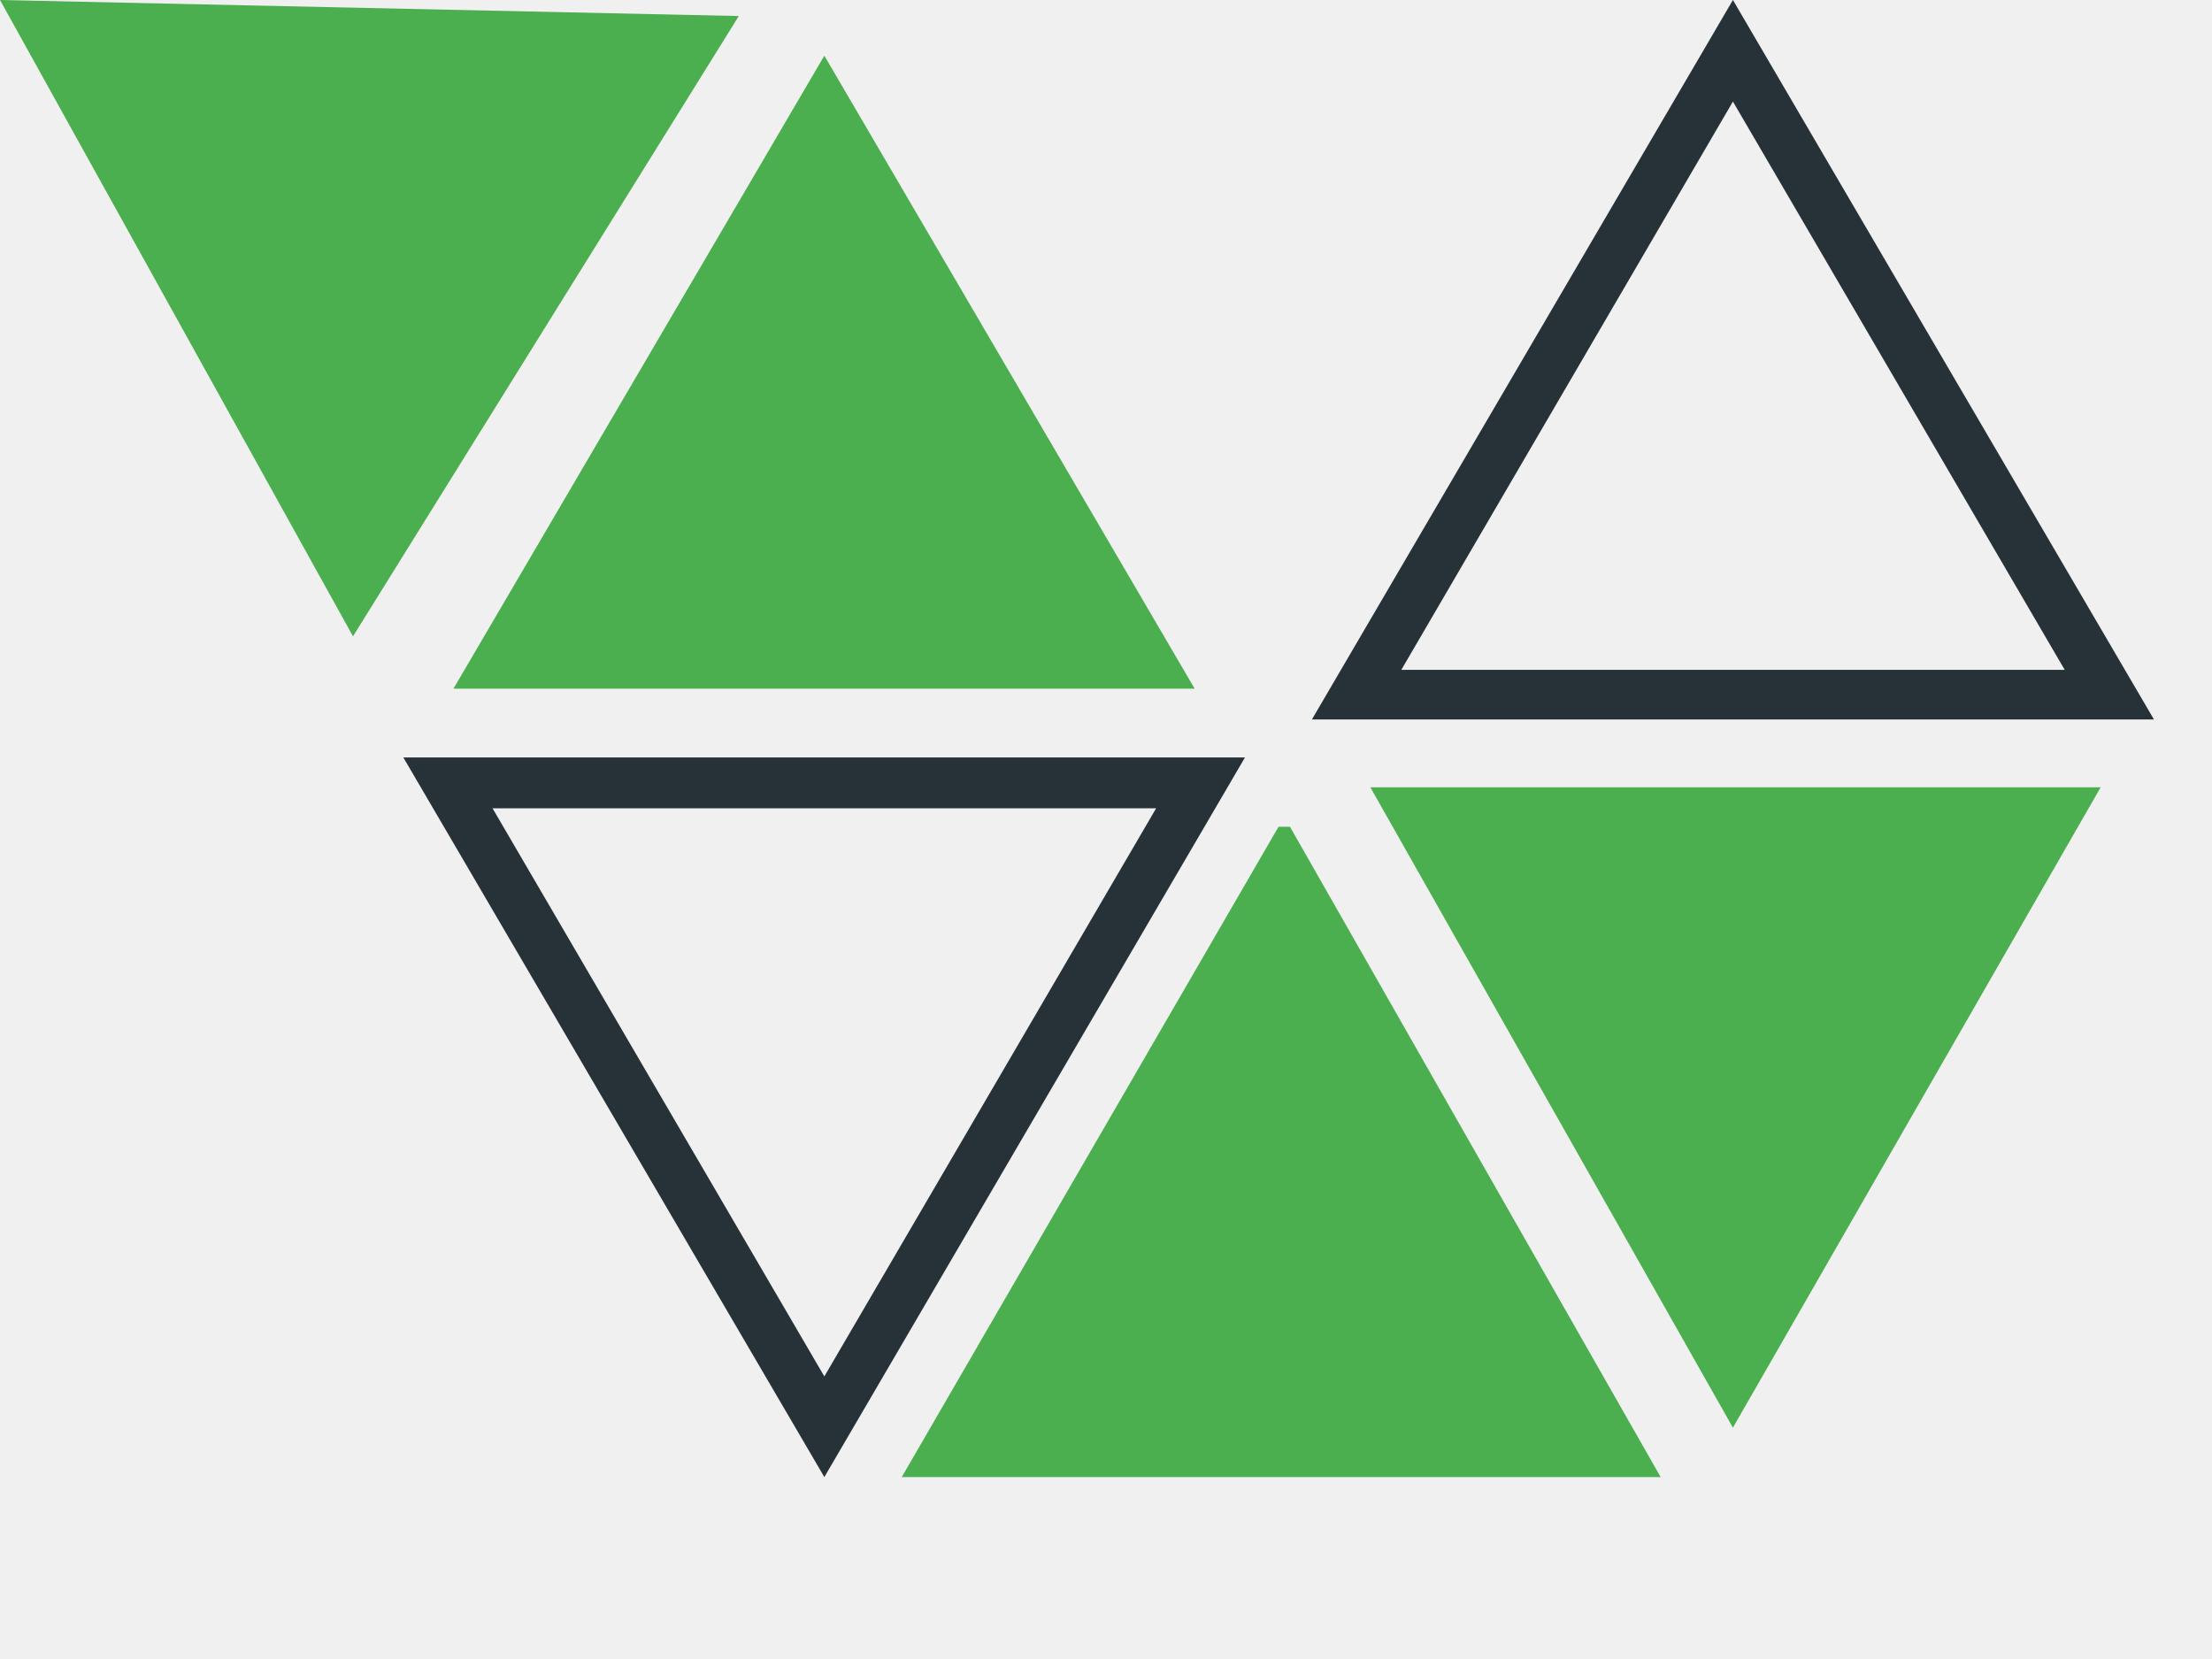
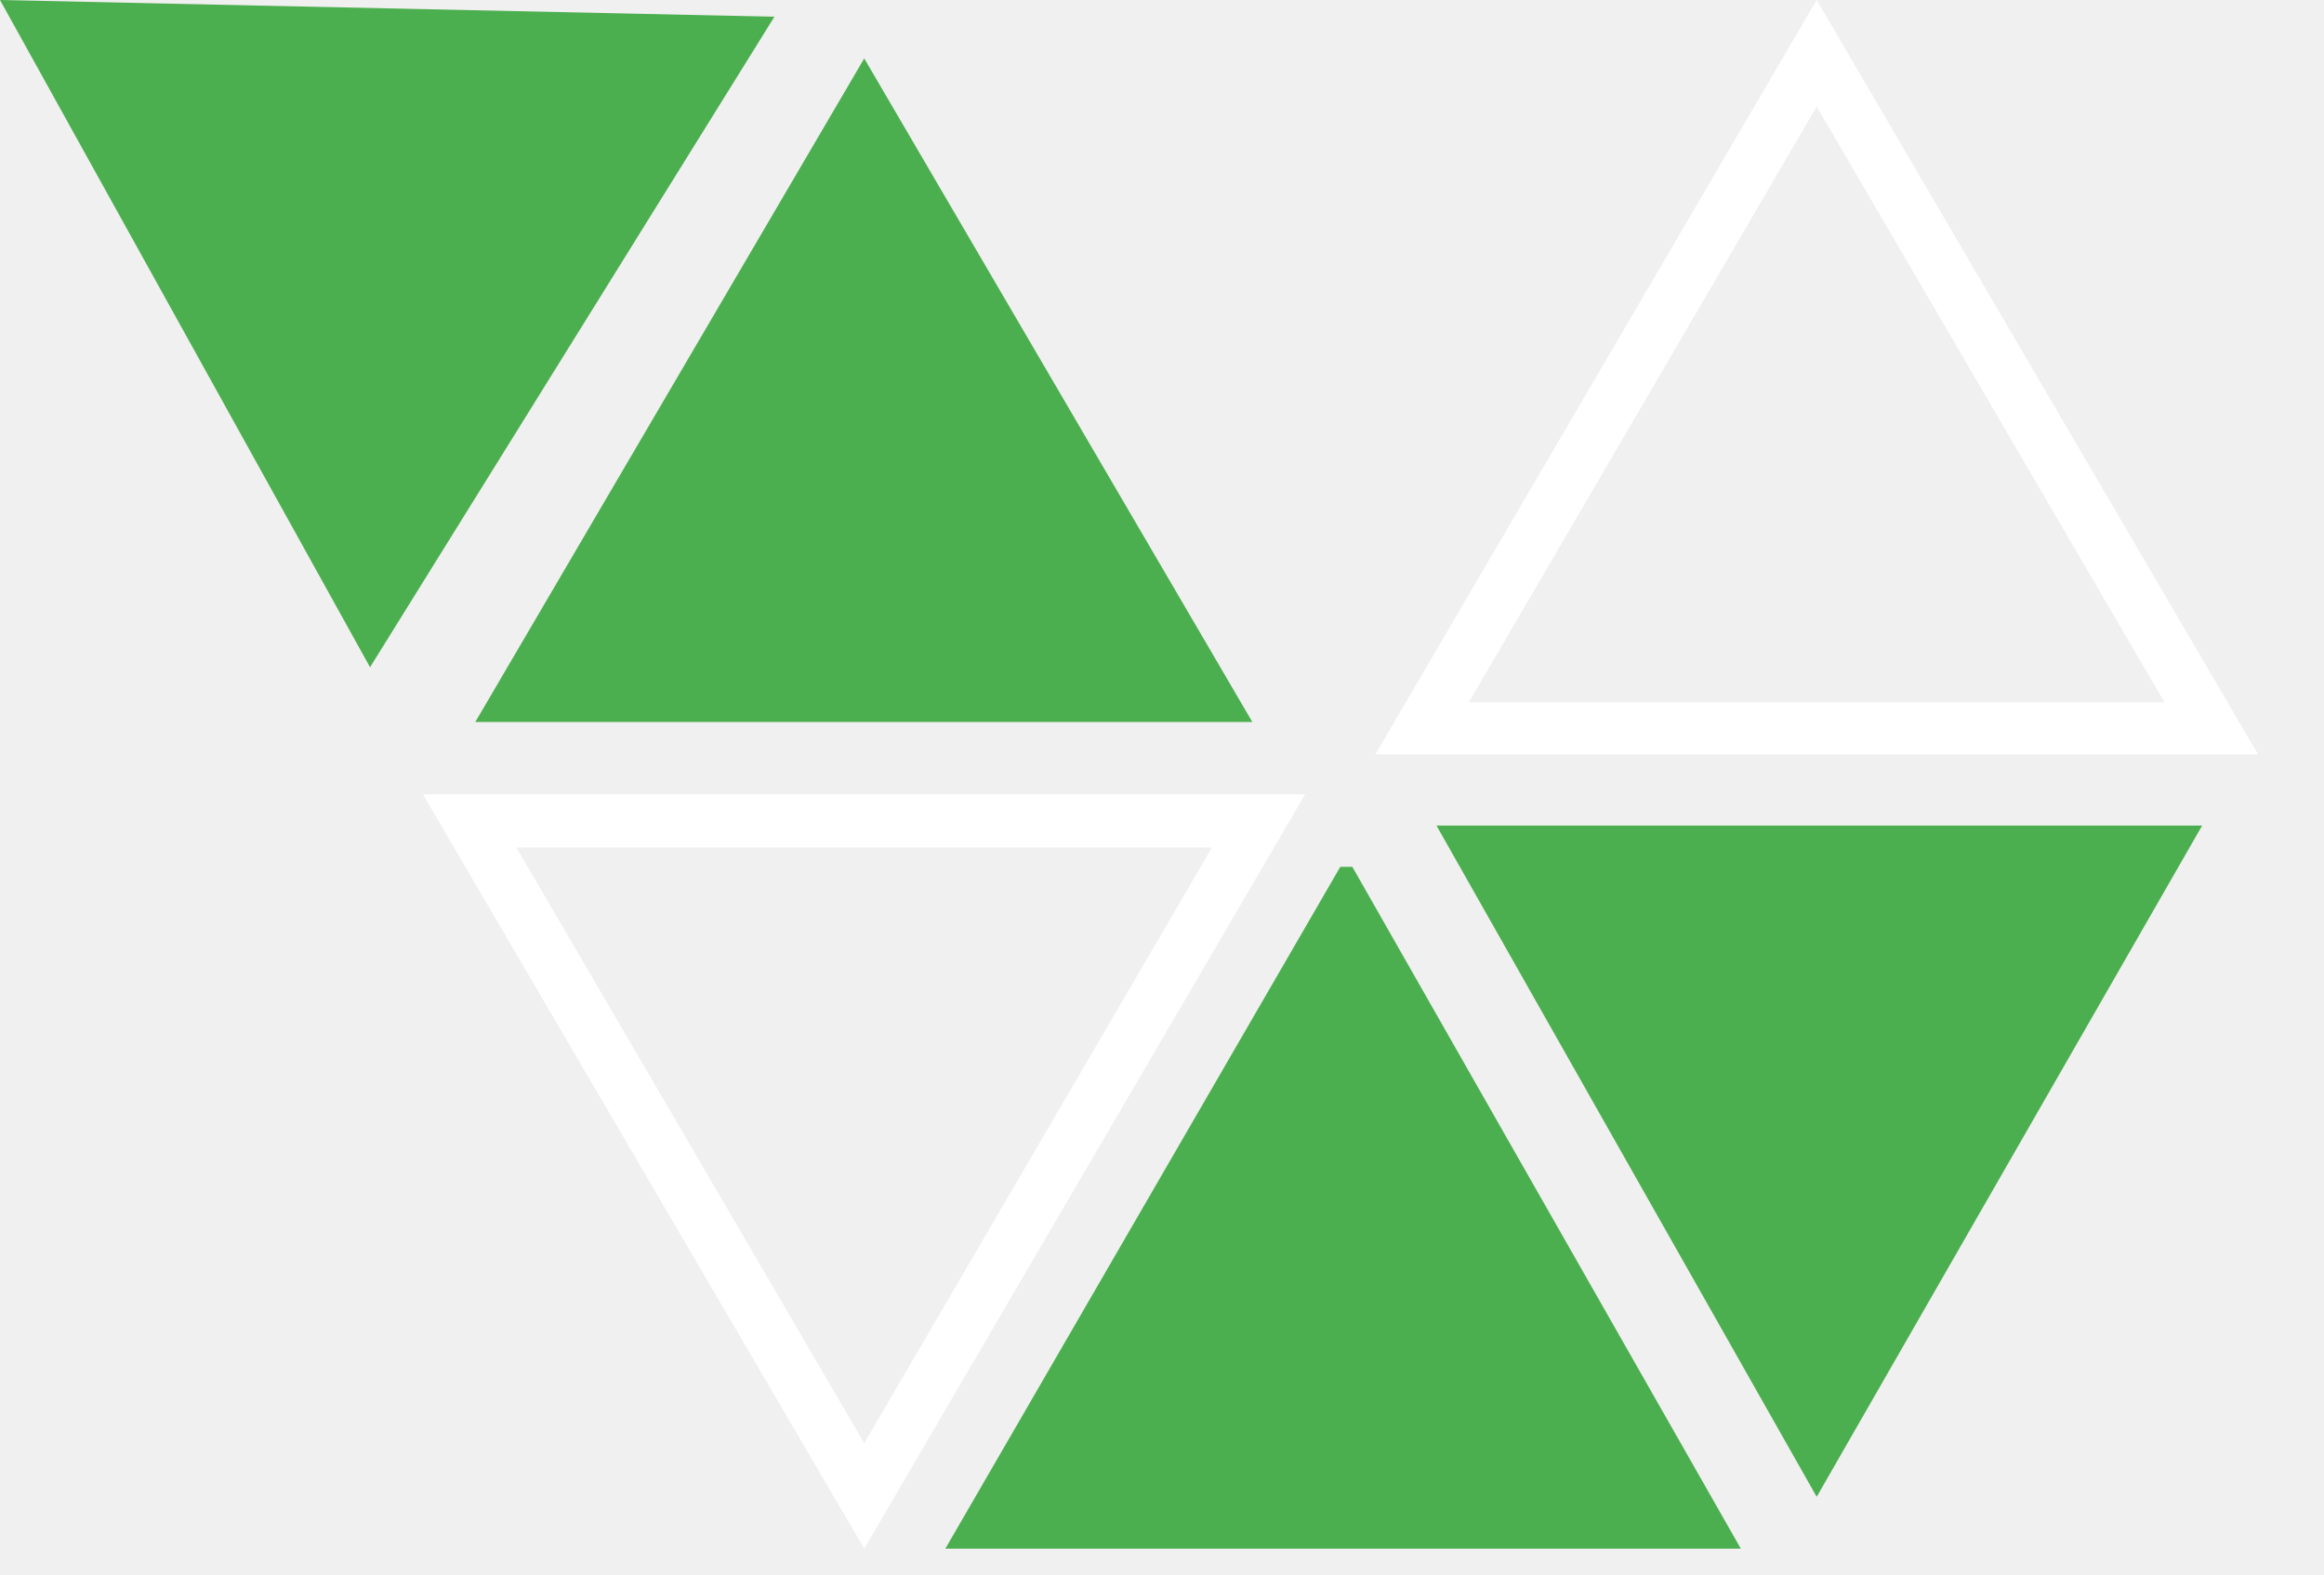
- <svg xmlns="http://www.w3.org/2000/svg" width="12" height="9" viewBox="0 0 12 9" fill="none">
-   <path d="M6.272 4.385L4.472 7.467L2.672 4.385H6.272ZM6.754 4.109H2.188L4.472 8.013L6.754 4.109Z" fill="#263238" />
-   <path d="M9.401 0.551L11.201 3.634H7.602L9.401 0.551ZM9.401 0L7.117 3.903H11.685L9.401 0Z" fill="#263238" />
-   <path d="M0 0L1.915 3.452L4.008 0.087L0 0Z" fill="#4CAF4F" />
-   <path d="M4.472 0.302L6.481 3.736H2.46L4.472 0.302Z" fill="#4CAF4F" />
-   <path d="M6.998 4.485L9.009 8.013H4.892L6.936 4.485H6.998Z" fill="#4CAF4F" />
-   <path d="M7.434 4.271L9.401 7.745L11.396 4.271H7.434Z" fill="#4CAF4F" />
+ <svg xmlns="http://www.w3.org/2000/svg" width="31" height="21" viewBox="0 0 31 21" fill="none">
+   <path d="M16.167 11.303L11.528 19.248L6.888 11.303H16.167ZM17.41 10.593H5.641L11.528 20.654L17.41 10.593Z" fill="white" />
+   <path d="M24.233 1.42L28.872 9.366H19.593L24.233 1.42ZM24.233 0L18.346 10.061H30.12L24.233 0Z" fill="white" />
+   <path d="M0 0L4.936 8.899L10.33 0.223L0 0Z" fill="#4CAF4F" />
+   <path d="M11.528 0.779L16.705 9.629H6.34L11.528 0.779Z" fill="#4CAF4F" />
+   <path d="M18.039 11.561L23.221 20.654H12.61L17.878 11.561H18.039Z" fill="#4CAF4F" />
+   <path d="M19.161 11.01L24.233 19.963L29.375 11.01H19.161Z" fill="#4CAF4F" />
</svg>
